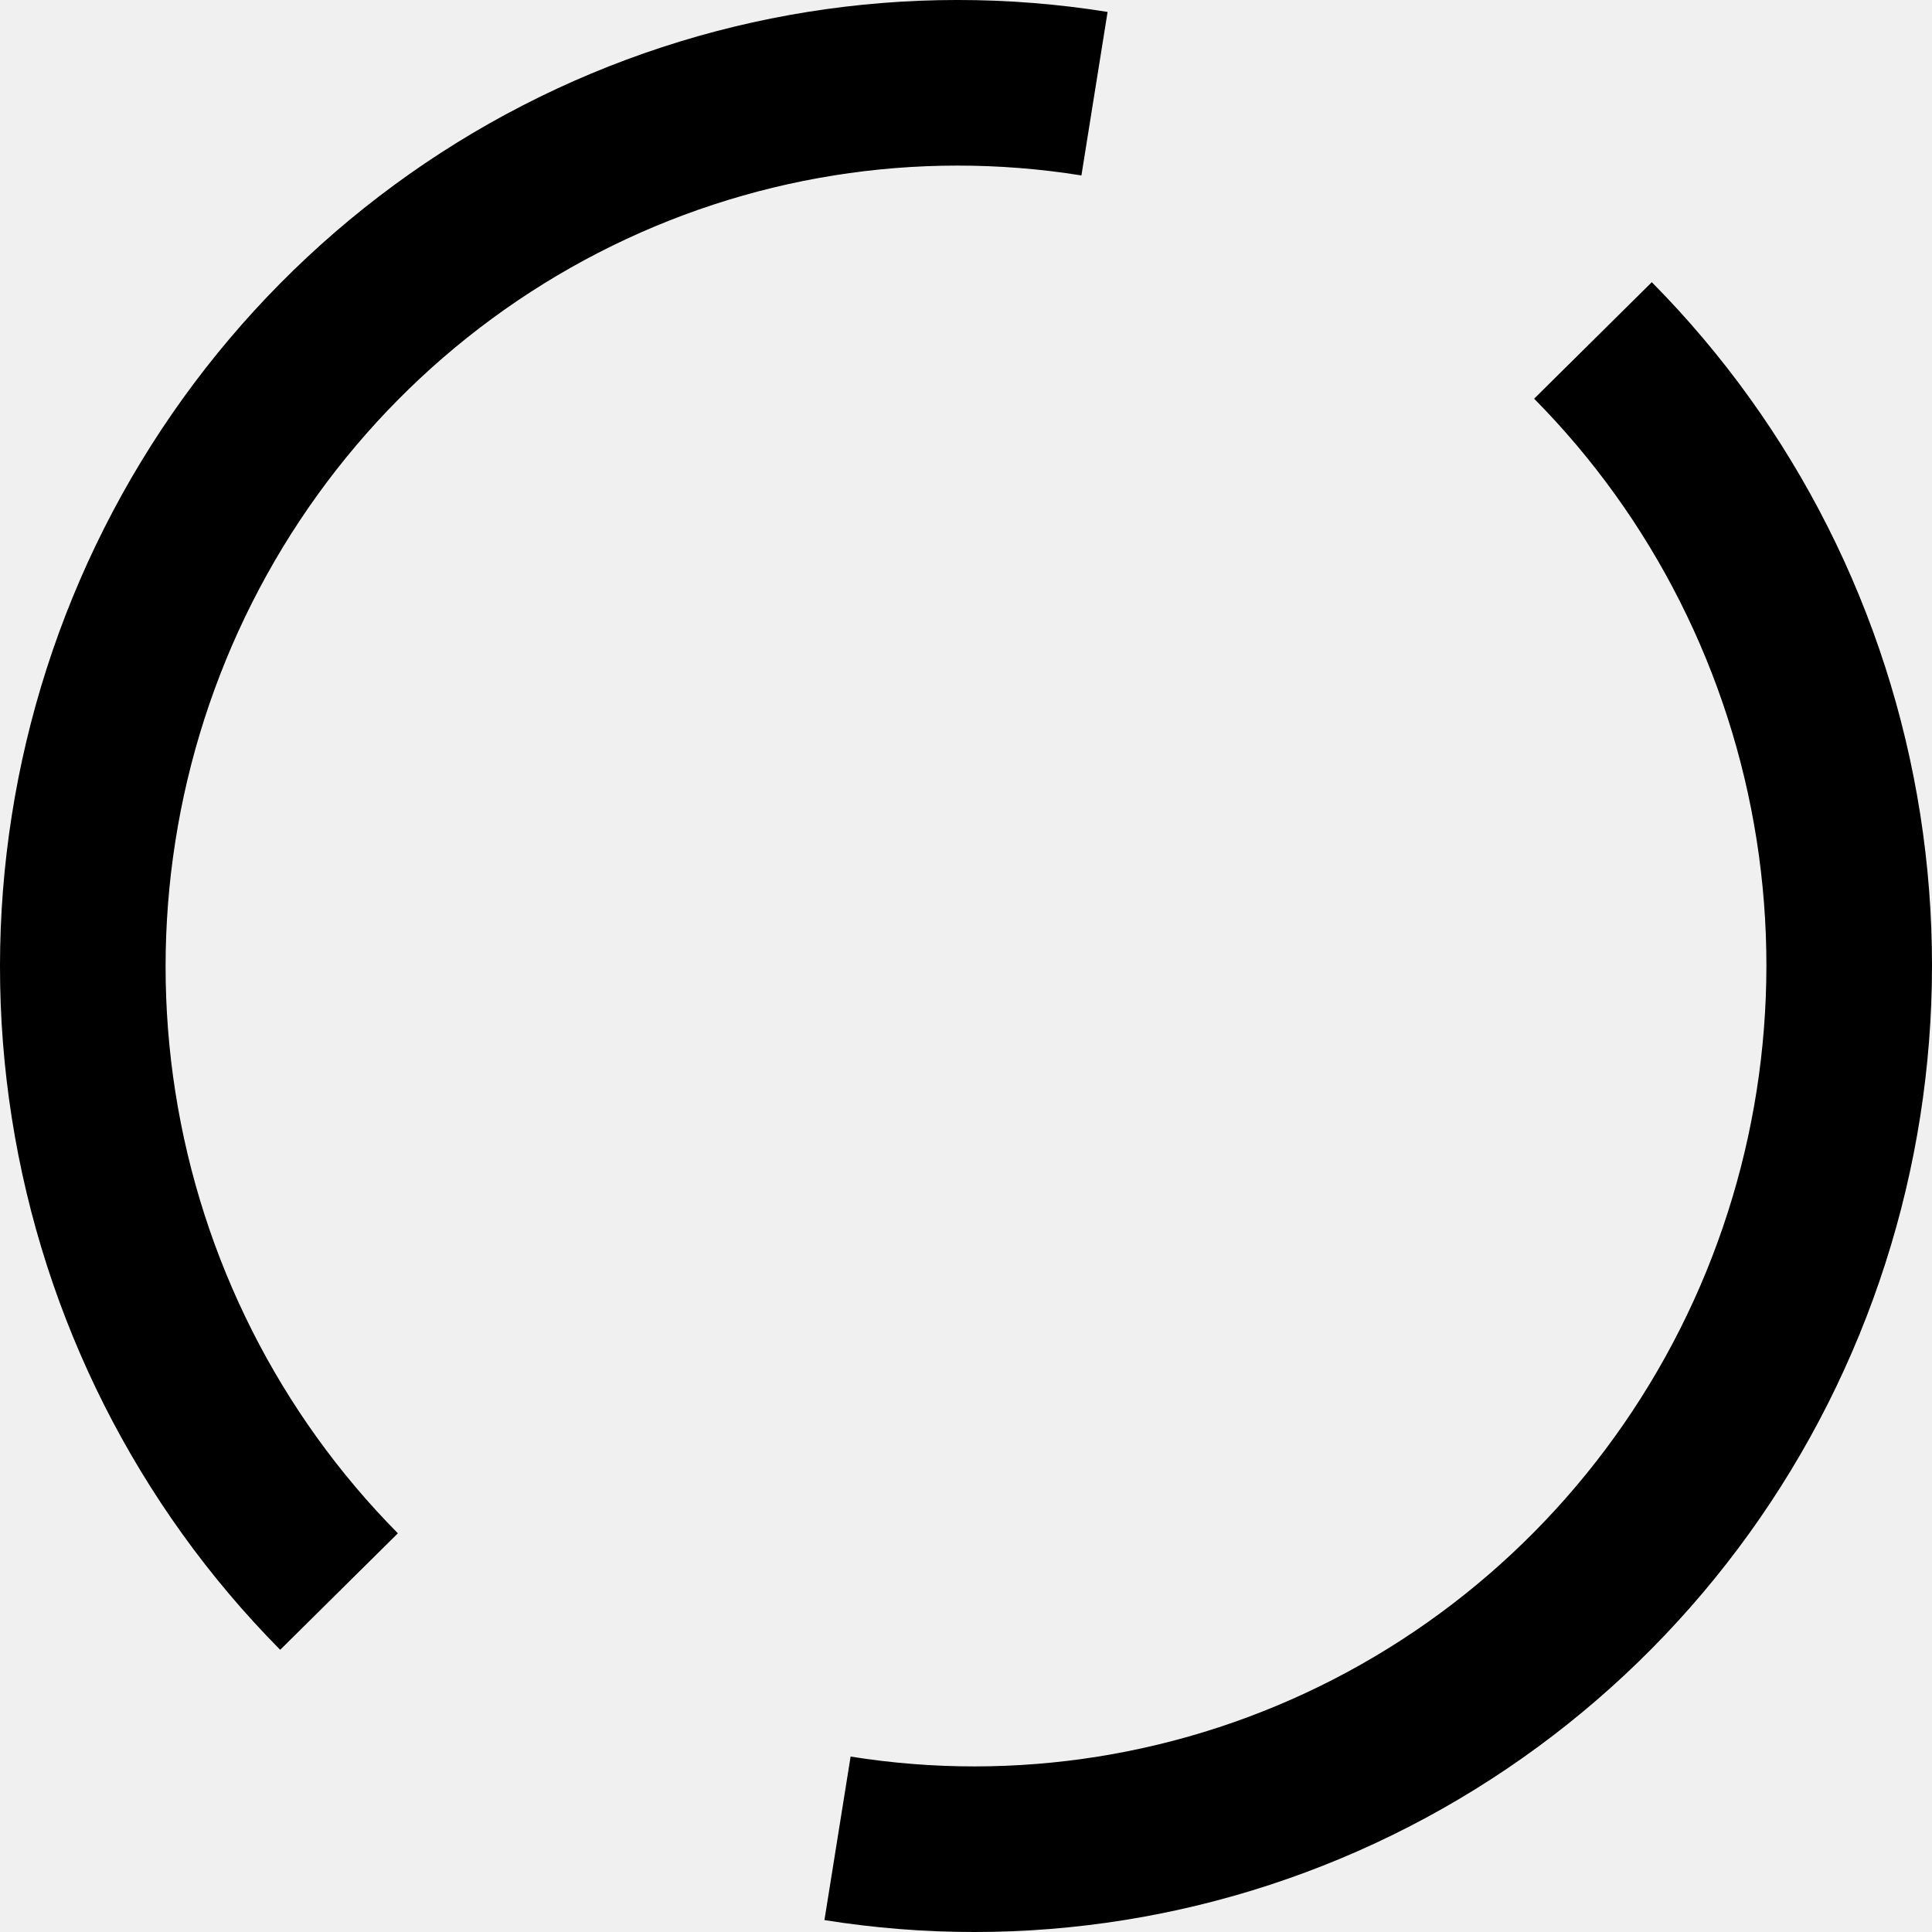
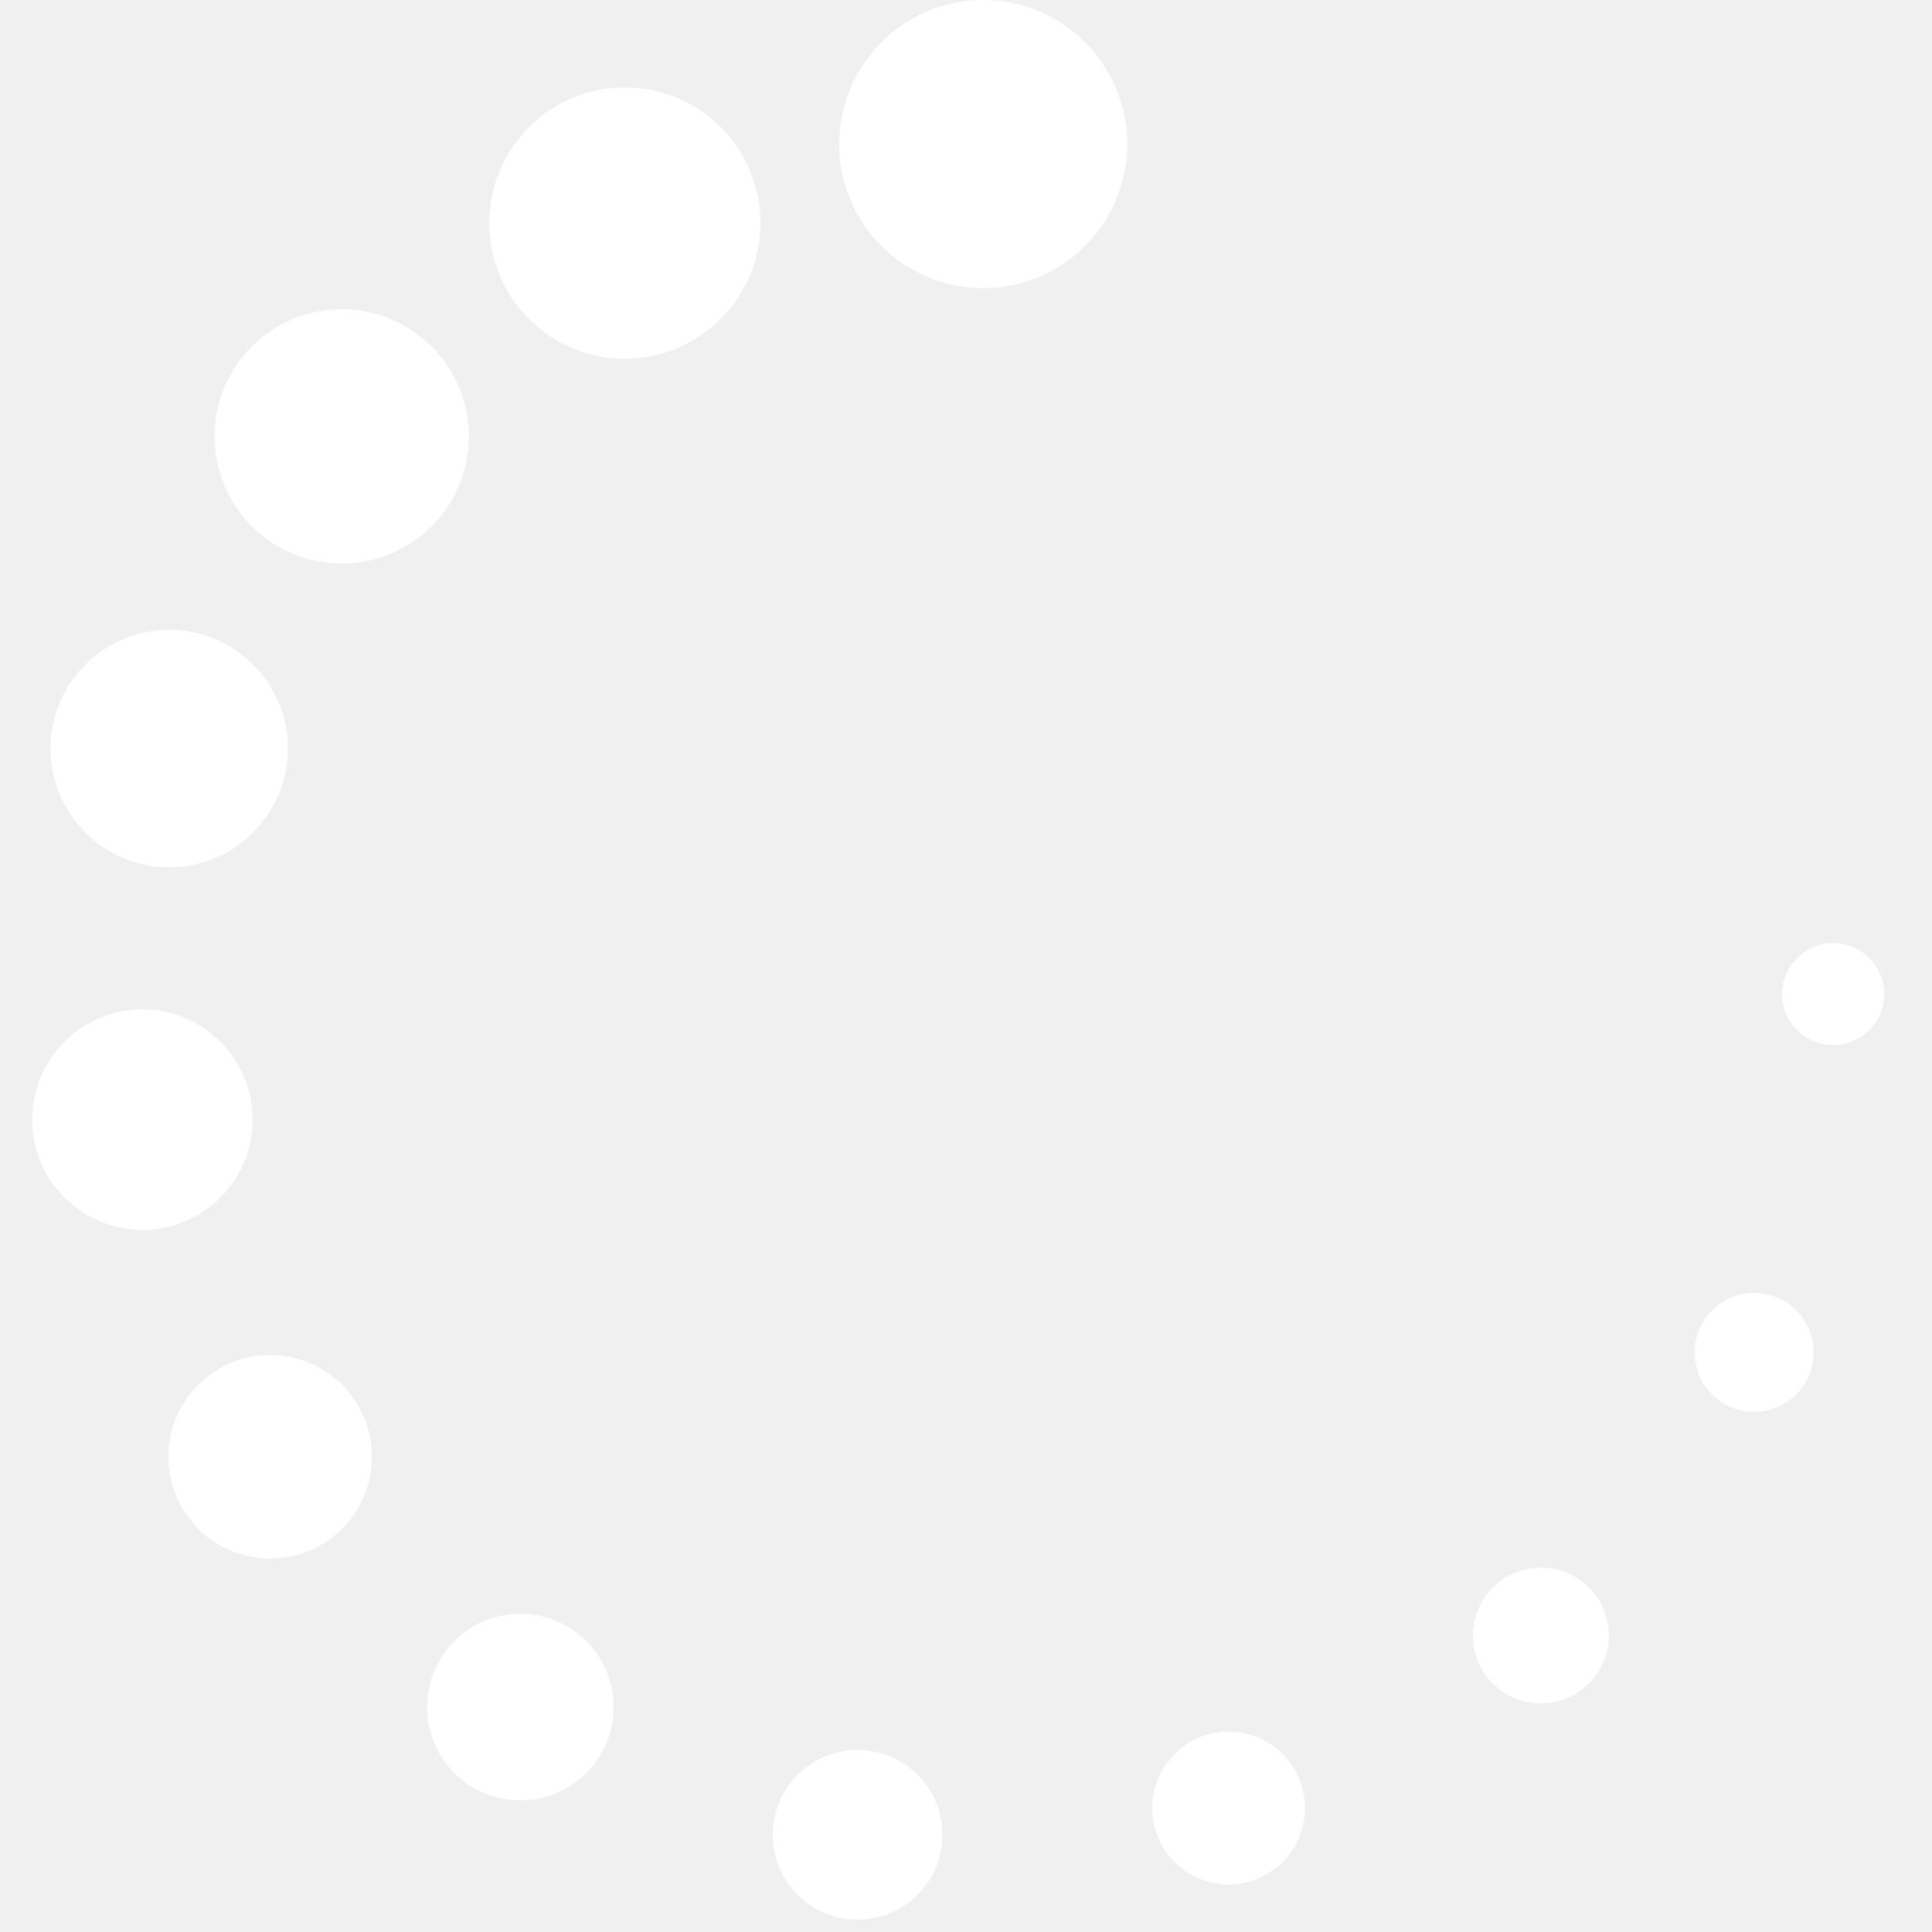
- <svg xmlns="http://www.w3.org/2000/svg" width="70" height="70" viewBox="0 0 70 70" fill="none">
-   <path d="M12.284 57.665C7.551 52.884 4.437 46.711 3.39 40.032C2.343 33.352 3.416 26.51 6.455 20.485C9.494 14.459 14.343 9.56 20.307 6.49C26.271 3.42 33.044 2.336 39.656 3.394M57.716 12.335C62.449 17.116 65.563 23.289 66.61 29.968C67.657 36.648 66.584 43.49 63.545 49.516C60.506 55.541 55.657 60.44 49.693 63.51C43.729 66.58 36.956 67.664 30.345 66.606" stroke="#000" stroke-width="6" />
+ <svg xmlns="http://www.w3.org/2000/svg" t="1656171958112" class="icon" viewBox="0 0 1024 1024" version="1.1" p-id="1446" width="64" height="64">
+   <path d="M597.466 76.356C597.466 118.511 563.265 152.713 521.11 152.713 478.956 152.713 444.754 118.511 444.754 76.356 444.754 34.202 478.956 0 521.11 0 563.265 0 597.466 34.202 597.466 76.356" p-id="1447" fill="#ffffff" />
+   <path d="M403.06 118.228C403.06 157.925 370.872 190.112 331.175 190.112 291.478 190.112 259.325 157.925 259.325 118.228 259.325 78.531 291.478 46.343 331.175 46.343 370.872 46.343 403.06 78.531 403.06 118.228" p-id="1448" fill="#ffffff" />
+   <path d="M248.494 231.298C248.494 268.503 218.32 298.677 181.115 298.677 143.875 298.677 113.702 268.503 113.702 231.298 113.702 194.092 143.875 163.919 181.115 163.919 218.32 163.919 248.494 194.092 248.494 231.298" p-id="1449" fill="#ffffff" />
+   <path d="M152.579 396.752C152.579 431.5 124.419 459.66 89.672 459.66 54.924 459.66 26.764 431.5 26.764 396.752 26.764 362.004 54.924 333.844 89.672 333.844 124.419 333.844 152.579 362.004 152.579 396.752" p-id="1450" fill="#ffffff" />
+   <path d="M133.908 593.435C133.908 625.691 107.762 651.872 75.472 651.872 43.216 651.872 17.07 625.691 17.07 593.435 17.07 561.179 43.216 534.999 75.472 534.999 107.762 534.999 133.908 561.179 133.908 593.435" p-id="1451" fill="#ffffff" />
+   <path d="M197.117 772.168C197.117 801.966 172.984 826.098 143.186 826.098 113.388 826.098 89.255 801.966 89.255 772.168 89.255 742.369 113.388 718.237 143.186 718.237 172.984 718.237 197.117 742.369 197.117 772.168" p-id="1452" fill="#ffffff" />
+   <path d="M325.257 904.789C325.257 932.096 303.104 954.249 275.797 954.249 248.491 954.249 226.338 932.096 226.338 904.789 226.338 877.483 248.491 855.33 275.797 855.33 303.104 855.33 325.257 877.483 325.257 904.789" p-id="1453" fill="#ffffff" />
+   <path d="M499.504 972.486C499.504 997.335 479.365 1017.44 454.55 1017.44 429.701 1017.44 409.562 997.335 409.562 972.486 409.562 947.637 429.701 927.532 454.55 927.532 479.365 927.532 499.504 947.637 499.504 972.486" p-id="1454" fill="#ffffff" />
+   <path d="M691.705 958.297C691.705 980.654 673.58 998.779 651.223 998.779 628.866 998.779 610.741 980.654 610.741 958.297 610.741 935.939 628.866 917.815 651.223 917.815 673.58 917.815 691.705 935.939 691.705 958.297" p-id="1455" fill="#ffffff" />
+   <path d="M852.675 866.867C852.675 886.733 836.564 902.878 816.664 902.878 796.798 902.878 780.687 886.733 780.687 866.867 780.687 847.002 796.798 830.857 816.664 830.857 836.564 830.857 852.675 847.002 852.675 866.867" p-id="1456" fill="#ffffff" />
+   <path d="M961.26 716.786C961.26 734.194 947.162 748.291 929.754 748.291 912.346 748.291 898.215 734.194 898.215 716.786 898.215 699.378 912.346 685.281 929.754 685.281 947.162 685.281 961.26 699.378 961.26 716.786" p-id="1457" fill="#ffffff" />
+   <path d="M998.646 526.862C998.646 541.778 986.528 553.895 971.612 553.895 956.696 553.895 944.579 541.778 944.579 526.862 944.579 511.945 956.696 499.828 971.612 499.828 986.528 499.828 998.646 511.945 998.646 526.862" p-id="1458" fill="#ffffff" />
</svg>
